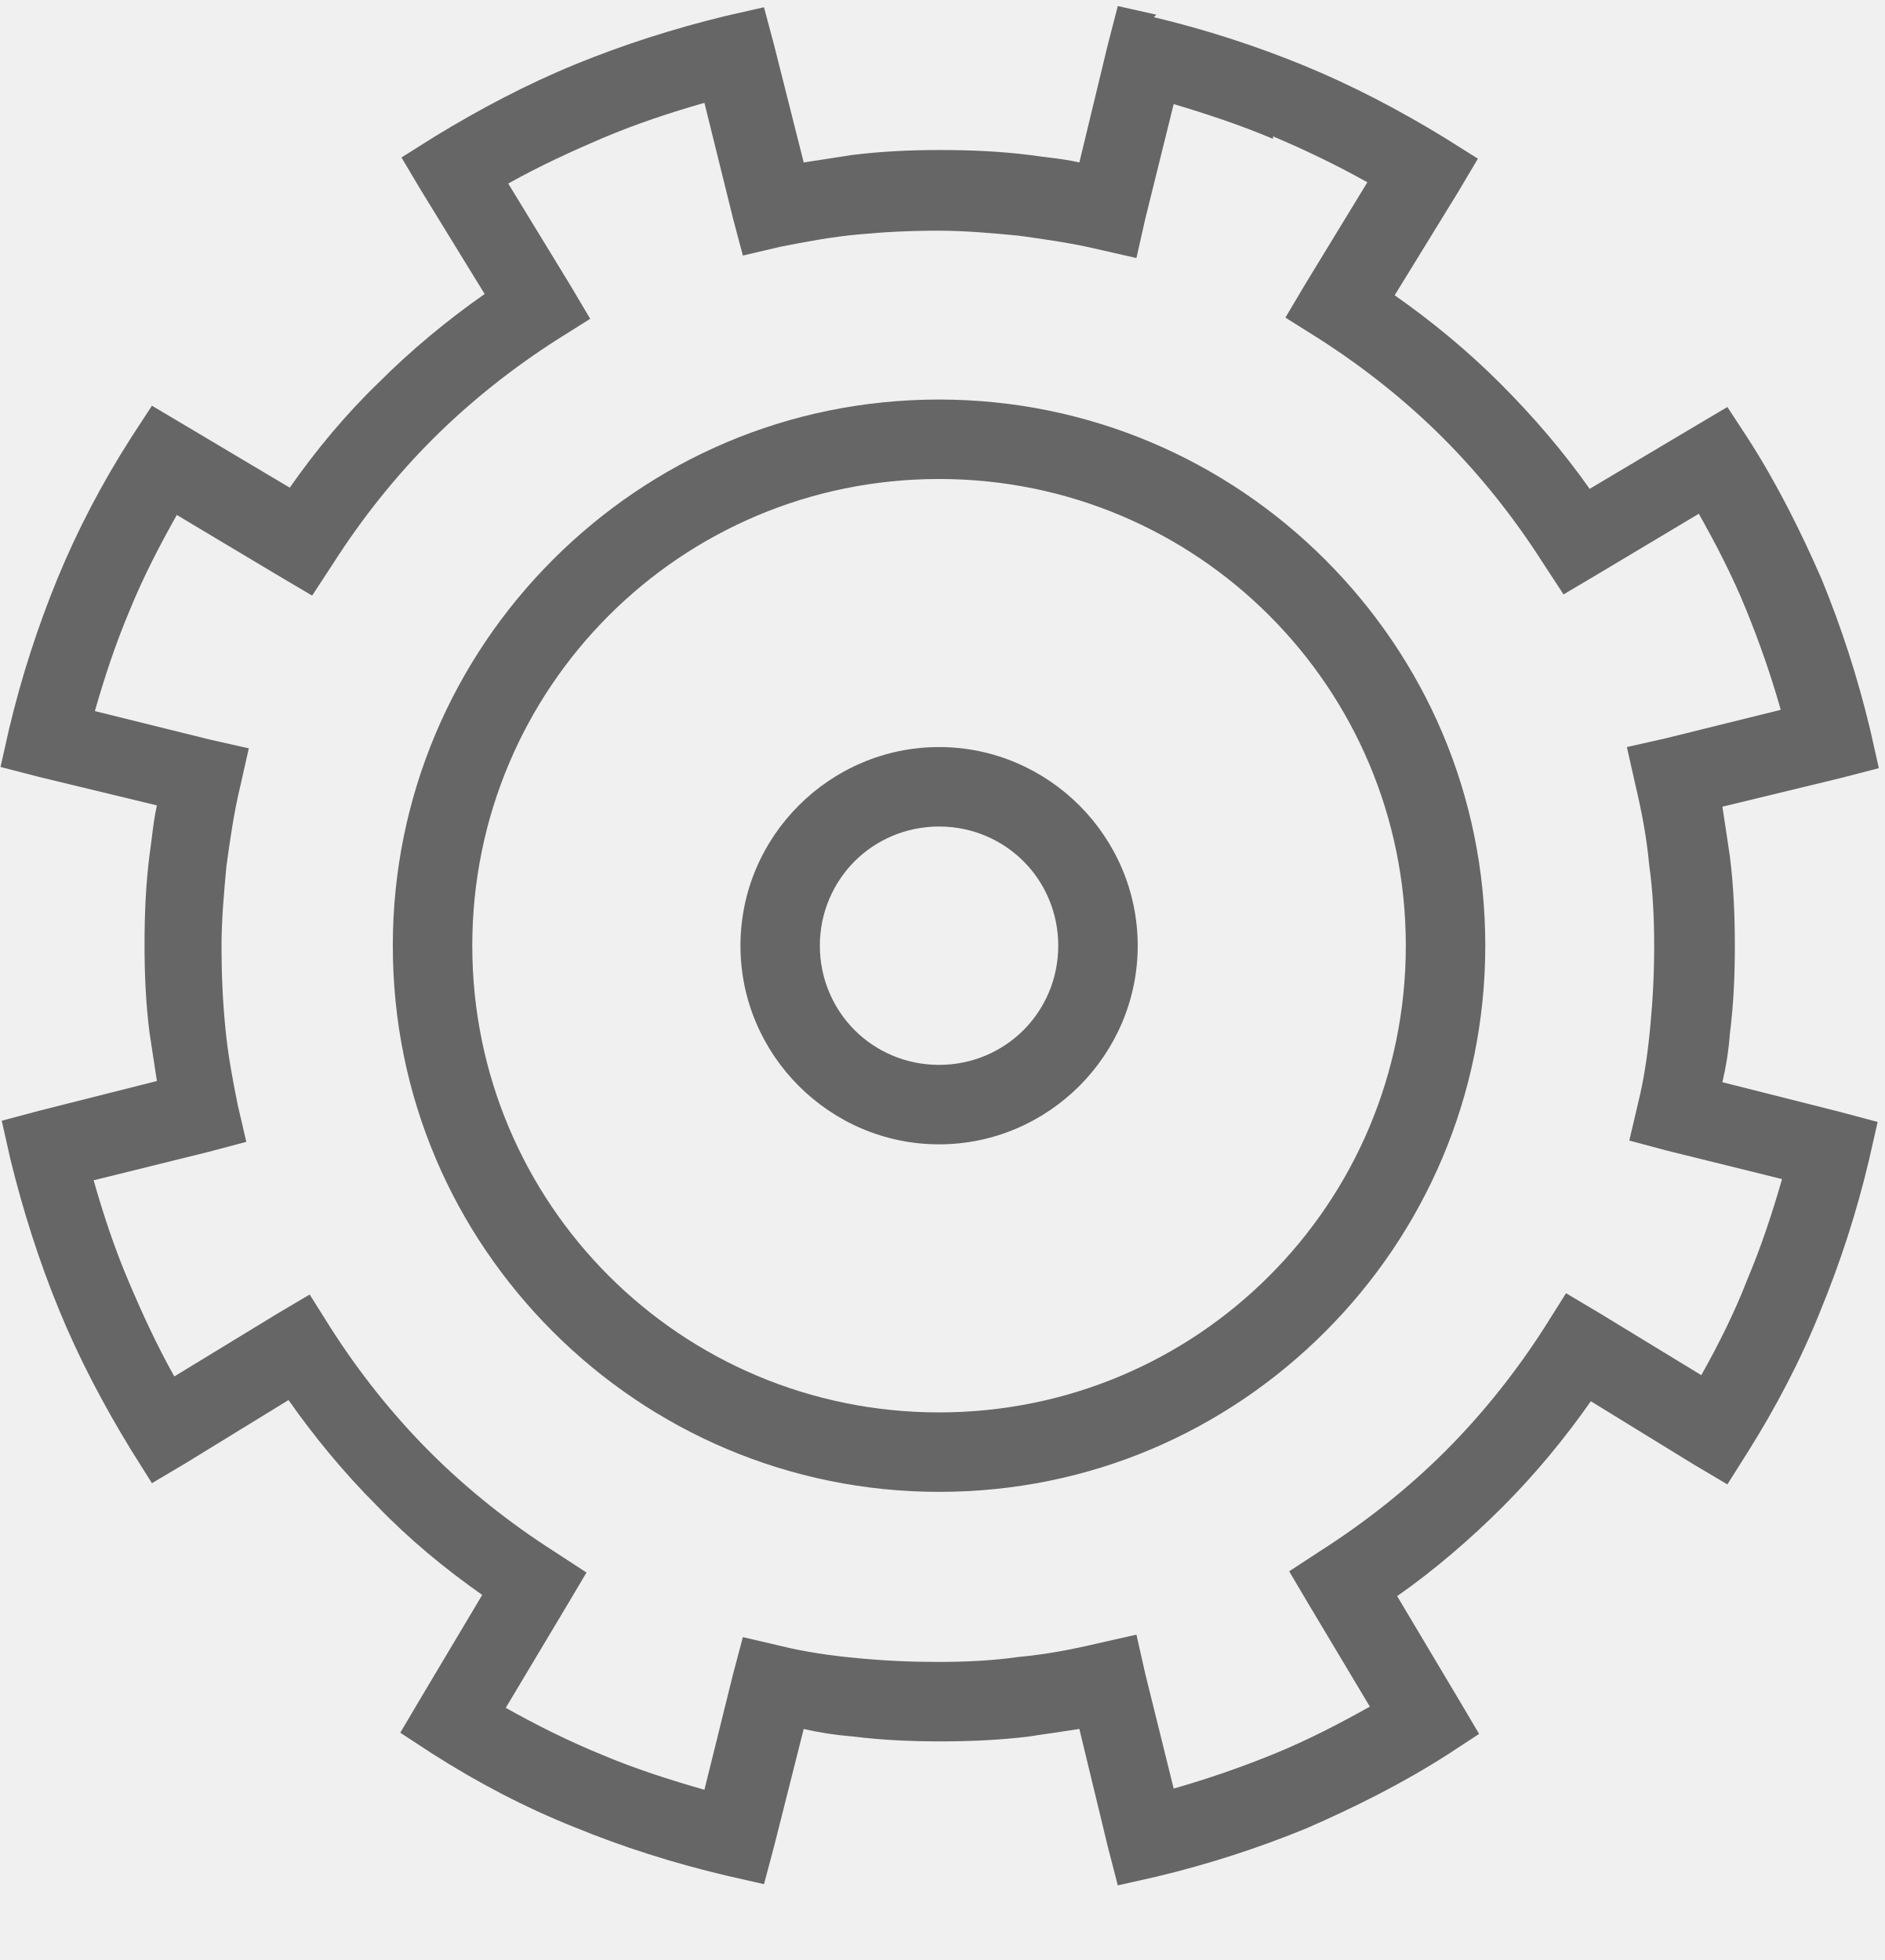
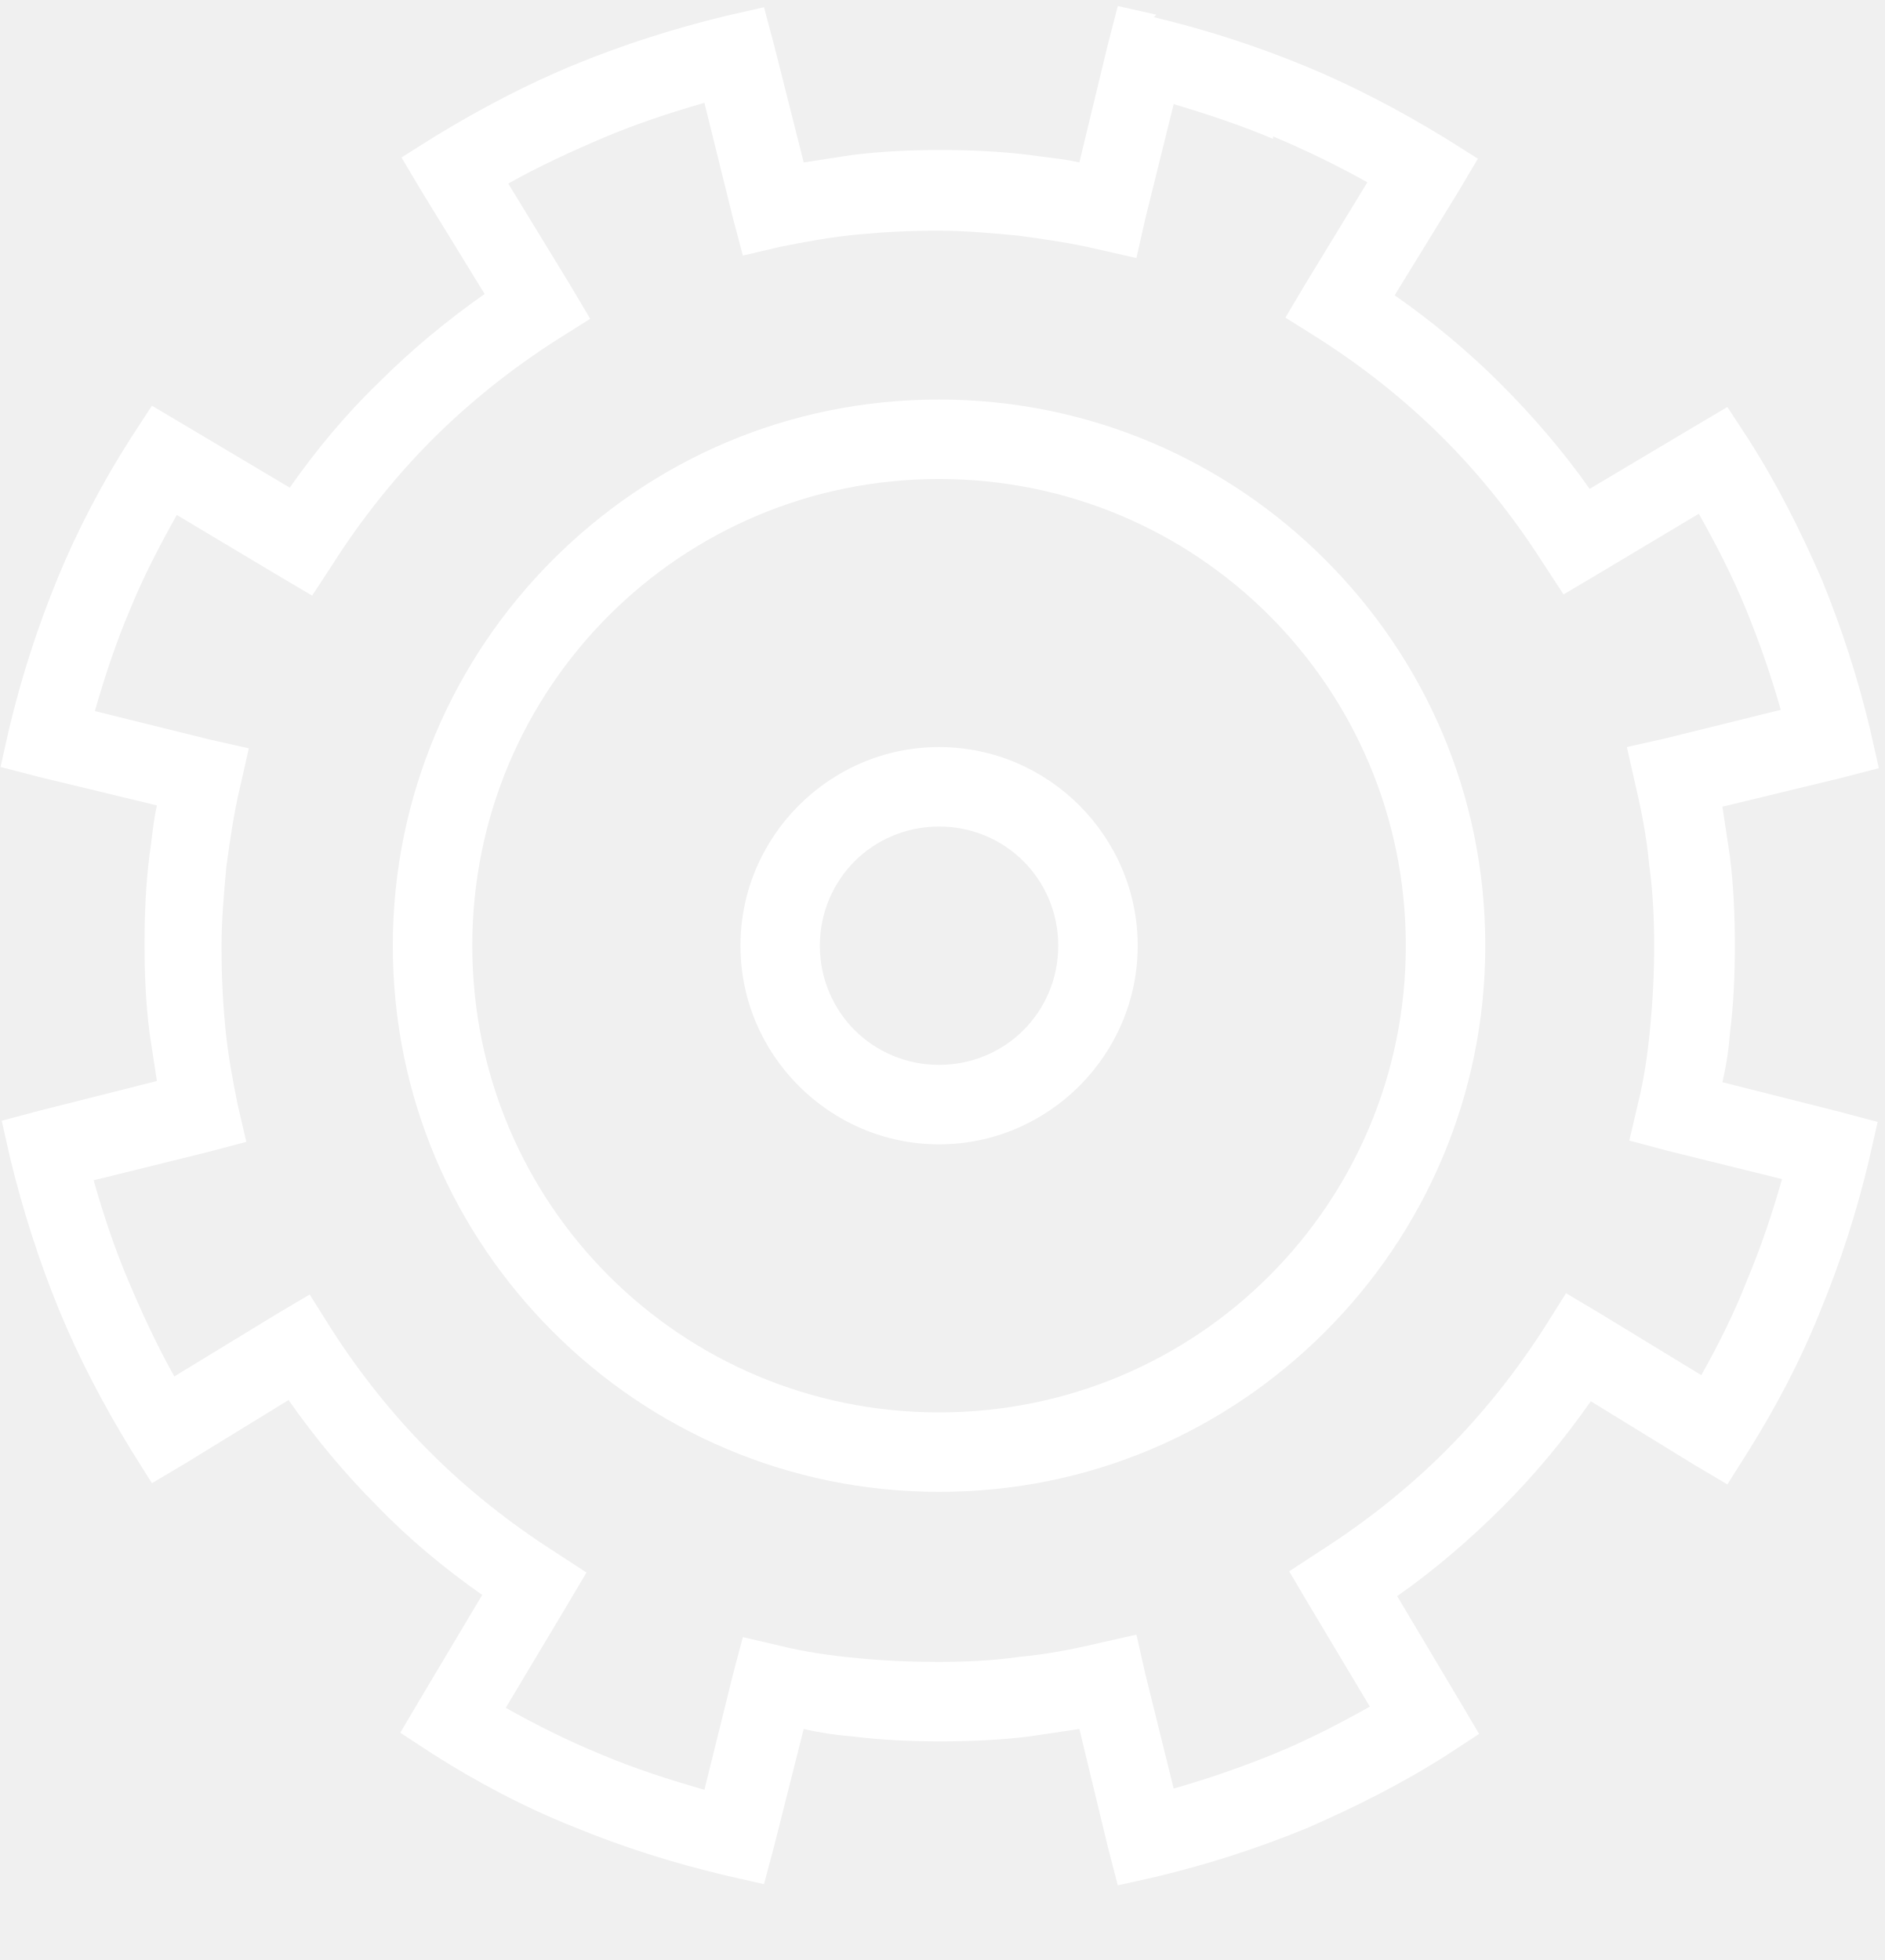
<svg xmlns="http://www.w3.org/2000/svg" width="25" height="26" viewBox="0 0 25 26" fill="none">
-   <path fill-rule="evenodd" clip-rule="evenodd" d="M17.296 0.87C16.654 0.607 15.995 0.393 15.304 0.228L15.337 0.195L14.826 0.08L14.694 0.59L14.316 2.155C14.176 2.122 14.029 2.104 13.884 2.086C13.807 2.077 13.731 2.067 13.657 2.056C13.262 2.007 12.867 1.99 12.472 1.99C12.076 1.99 11.698 2.007 11.303 2.056L10.66 2.155L10.265 0.59L10.133 0.096L9.623 0.212C8.948 0.376 8.273 0.59 7.63 0.854C6.988 1.117 6.363 1.447 5.77 1.809L5.325 2.089L5.589 2.533L6.428 3.9C5.934 4.246 5.457 4.641 5.029 5.069C4.584 5.497 4.189 5.975 3.843 6.469L2.46 5.646L2.015 5.382L1.736 5.81C1.357 6.403 1.028 7.029 0.764 7.671C0.501 8.313 0.287 8.972 0.122 9.663L0.007 10.174L0.517 10.306L2.081 10.684C2.049 10.824 2.031 10.971 2.013 11.116C2.003 11.193 1.994 11.269 1.983 11.343C1.933 11.738 1.917 12.133 1.917 12.528C1.917 12.924 1.933 13.302 1.983 13.698L2.081 14.34L0.517 14.735L0.023 14.867L0.138 15.377C0.303 16.052 0.517 16.727 0.781 17.37C1.044 18.012 1.373 18.637 1.736 19.23L2.015 19.675L2.46 19.411L3.827 18.572C4.173 19.066 4.568 19.543 4.996 19.971C5.424 20.416 5.902 20.811 6.396 21.157L5.572 22.54L5.309 22.985L5.737 23.265C6.33 23.643 6.955 23.973 7.614 24.236C8.256 24.5 8.931 24.714 9.623 24.878L10.133 24.994L10.265 24.5L10.66 22.935C10.874 22.985 11.088 23.017 11.303 23.034C11.698 23.083 12.076 23.1 12.472 23.1C12.867 23.1 13.262 23.083 13.657 23.034C13.764 23.017 13.875 23.001 13.986 22.985C14.098 22.968 14.209 22.952 14.316 22.935L14.694 24.5L14.826 25.01L15.337 24.895C16.028 24.73 16.687 24.516 17.329 24.253C17.971 23.973 18.597 23.66 19.19 23.281L19.618 23.001L19.355 22.556L18.531 21.173C19.025 20.828 19.503 20.416 19.931 19.988C20.359 19.56 20.754 19.082 21.1 18.588L22.467 19.428L22.911 19.691L23.191 19.247C23.553 18.67 23.883 18.045 24.146 17.386C24.41 16.744 24.624 16.085 24.788 15.394L24.904 14.883L24.41 14.751L22.845 14.356C22.895 14.142 22.928 13.928 22.944 13.714C22.994 13.319 23.01 12.94 23.01 12.545C23.01 12.15 22.994 11.755 22.944 11.359C22.928 11.252 22.911 11.141 22.895 11.03C22.878 10.919 22.862 10.808 22.845 10.701L24.41 10.322L24.92 10.19L24.805 9.68C24.64 8.988 24.426 8.33 24.163 7.687C23.883 7.045 23.57 6.419 23.191 5.827L22.911 5.399L22.467 5.662L21.084 6.485C20.738 5.991 20.326 5.514 19.898 5.086C19.47 4.658 18.992 4.262 18.498 3.917L19.338 2.55L19.602 2.105L19.157 1.825C18.564 1.463 17.938 1.134 17.296 0.87ZM15.567 1.381C16.012 1.513 16.456 1.661 16.885 1.842V1.809C17.313 1.99 17.724 2.188 18.136 2.418L17.313 3.768L17.049 4.213L17.494 4.493C18.087 4.872 18.646 5.316 19.14 5.81C19.634 6.304 20.079 6.864 20.458 7.457L20.738 7.885L21.182 7.622L22.532 6.815C22.763 7.226 22.977 7.638 23.158 8.083C23.339 8.527 23.488 8.955 23.619 9.416L22.088 9.795L21.578 9.91L21.693 10.421C21.775 10.767 21.841 11.112 21.874 11.475C21.923 11.82 21.94 12.183 21.94 12.545C21.94 12.907 21.923 13.253 21.89 13.599C21.857 13.961 21.808 14.307 21.726 14.636L21.61 15.13L22.104 15.262L23.636 15.641C23.504 16.102 23.356 16.546 23.175 16.974C23.01 17.402 22.796 17.831 22.565 18.242L21.215 17.419L20.771 17.155L20.491 17.6C20.112 18.193 19.667 18.753 19.173 19.247C18.679 19.741 18.119 20.185 17.527 20.564L17.099 20.844L17.362 21.289L18.169 22.639C17.757 22.869 17.346 23.083 16.901 23.265C16.456 23.446 16.028 23.594 15.567 23.726L15.188 22.194L15.073 21.684L14.563 21.799C14.217 21.881 13.871 21.947 13.509 21.98C13.163 22.03 12.801 22.046 12.439 22.046C12.076 22.046 11.731 22.03 11.385 21.997C11.023 21.964 10.677 21.914 10.347 21.832L9.853 21.717L9.722 22.211L9.343 23.742C8.882 23.61 8.421 23.462 7.993 23.281C7.548 23.1 7.12 22.886 6.708 22.655L7.515 21.305L7.779 20.86L7.351 20.581C6.758 20.202 6.198 19.757 5.704 19.263C5.21 18.769 4.765 18.209 4.387 17.617L4.107 17.172L3.662 17.436L2.312 18.259C2.081 17.847 1.884 17.419 1.703 16.991C1.521 16.563 1.373 16.118 1.242 15.657L2.773 15.278L3.267 15.147L3.152 14.653C3.086 14.323 3.02 13.977 2.987 13.615C2.954 13.27 2.938 12.924 2.938 12.561C2.938 12.199 2.971 11.837 3.003 11.491C3.053 11.129 3.102 10.783 3.185 10.437L3.3 9.927L2.789 9.812L1.258 9.433C1.39 8.972 1.538 8.527 1.719 8.099C1.9 7.654 2.114 7.243 2.345 6.831L3.695 7.638L4.14 7.901L4.42 7.473C4.798 6.881 5.243 6.321 5.737 5.827C6.231 5.333 6.791 4.888 7.383 4.509L7.828 4.229L7.565 3.785L6.741 2.435C7.153 2.204 7.581 2.007 8.009 1.825C8.437 1.644 8.882 1.496 9.343 1.364L9.722 2.896L9.853 3.39L10.347 3.274C10.677 3.209 11.023 3.143 11.385 3.11C11.731 3.077 12.076 3.06 12.439 3.06C12.801 3.06 13.163 3.093 13.509 3.126C13.871 3.176 14.217 3.225 14.563 3.307L15.073 3.423L15.188 2.912L15.567 1.381Z" fill="#666666" />
-   <path fill-rule="evenodd" clip-rule="evenodd" d="M17.576 7.424C16.259 6.107 14.448 5.3 12.455 5.3C10.446 5.3 8.651 6.107 7.334 7.424C6.017 8.741 5.21 10.553 5.21 12.545C5.21 14.554 6.017 16.349 7.334 17.666C8.651 18.983 10.463 19.79 12.455 19.79C14.464 19.79 16.259 18.983 17.576 17.666C18.893 16.349 19.7 14.537 19.7 12.545C19.7 10.536 18.893 8.741 17.576 7.424ZM12.455 6.354C14.168 6.354 15.716 7.045 16.835 8.165C17.955 9.285 18.646 10.832 18.646 12.545C18.646 14.258 17.955 15.805 16.835 16.925C15.716 18.045 14.168 18.736 12.455 18.736C10.743 18.736 9.195 18.045 8.075 16.925C6.955 15.805 6.264 14.258 6.264 12.545C6.264 10.832 6.955 9.285 8.075 8.165C9.195 7.045 10.743 6.354 12.455 6.354Z" fill="#666666" />
-   <path fill-rule="evenodd" clip-rule="evenodd" d="M14.316 10.684C13.838 10.207 13.18 9.91 12.455 9.91C11.731 9.91 11.072 10.207 10.595 10.684C10.117 11.162 9.821 11.82 9.821 12.545C9.821 13.27 10.117 13.928 10.595 14.406C11.072 14.883 11.731 15.18 12.455 15.18C13.18 15.18 13.838 14.883 14.316 14.406C14.793 13.928 15.09 13.27 15.09 12.545C15.09 11.82 14.793 11.162 14.316 10.684ZM12.455 10.964C12.9 10.964 13.295 11.145 13.575 11.425C13.855 11.705 14.036 12.1 14.036 12.545C14.036 12.99 13.855 13.385 13.575 13.665C13.295 13.945 12.9 14.126 12.455 14.126C12.011 14.126 11.615 13.945 11.335 13.665C11.056 13.385 10.874 12.99 10.874 12.545C10.874 12.1 11.056 11.705 11.335 11.425C11.615 11.145 12.011 10.964 12.455 10.964Z" fill="#666666" />
+   <path fill-rule="evenodd" clip-rule="evenodd" d="M17.296 0.87C16.654 0.607 15.995 0.393 15.304 0.228L15.337 0.195L14.826 0.08L14.694 0.59L14.316 2.155C14.176 2.122 14.029 2.104 13.884 2.086C13.807 2.077 13.731 2.067 13.657 2.056C13.262 2.007 12.867 1.99 12.472 1.99C12.076 1.99 11.698 2.007 11.303 2.056L10.66 2.155L10.265 0.59L10.133 0.096L9.623 0.212C8.948 0.376 8.273 0.59 7.63 0.854C6.988 1.117 6.363 1.447 5.77 1.809L5.325 2.089L5.589 2.533L6.428 3.9C5.934 4.246 5.457 4.641 5.029 5.069C4.584 5.497 4.189 5.975 3.843 6.469L2.46 5.646L2.015 5.382L1.736 5.81C1.357 6.403 1.028 7.029 0.764 7.671C0.501 8.313 0.287 8.972 0.122 9.663L0.007 10.174L0.517 10.306L2.081 10.684C2.049 10.824 2.031 10.971 2.013 11.116C2.003 11.193 1.994 11.269 1.983 11.343C1.933 11.738 1.917 12.133 1.917 12.528C1.917 12.924 1.933 13.302 1.983 13.698L2.081 14.34L0.517 14.735L0.023 14.867L0.138 15.377C0.303 16.052 0.517 16.727 0.781 17.37C1.044 18.012 1.373 18.637 1.736 19.23L2.015 19.675L2.46 19.411L3.827 18.572C4.173 19.066 4.568 19.543 4.996 19.971C5.424 20.416 5.902 20.811 6.396 21.157L5.572 22.54L5.309 22.985L5.737 23.265C6.33 23.643 6.955 23.973 7.614 24.236C8.256 24.5 8.931 24.714 9.623 24.878L10.133 24.994L10.265 24.5L10.66 22.935C10.874 22.985 11.088 23.017 11.303 23.034C11.698 23.083 12.076 23.1 12.472 23.1C12.867 23.1 13.262 23.083 13.657 23.034C13.764 23.017 13.875 23.001 13.986 22.985C14.098 22.968 14.209 22.952 14.316 22.935L14.694 24.5L14.826 25.01L15.337 24.895C16.028 24.73 16.687 24.516 17.329 24.253C17.971 23.973 18.597 23.66 19.19 23.281L19.618 23.001L19.355 22.556L18.531 21.173C19.025 20.828 19.503 20.416 19.931 19.988C20.359 19.56 20.754 19.082 21.1 18.588L22.467 19.428L22.911 19.691L23.191 19.247C23.553 18.67 23.883 18.045 24.146 17.386C24.41 16.744 24.624 16.085 24.788 15.394L24.904 14.883L24.41 14.751L22.845 14.356C22.895 14.142 22.928 13.928 22.944 13.714C22.994 13.319 23.01 12.94 23.01 12.545C23.01 12.15 22.994 11.755 22.944 11.359C22.928 11.252 22.911 11.141 22.895 11.03C22.878 10.919 22.862 10.808 22.845 10.701L24.41 10.322L24.92 10.19L24.805 9.68C24.64 8.988 24.426 8.33 24.163 7.687C23.883 7.045 23.57 6.419 23.191 5.827L22.911 5.399L22.467 5.662L21.084 6.485C20.738 5.991 20.326 5.514 19.898 5.086C19.47 4.658 18.992 4.262 18.498 3.917L19.338 2.55L19.602 2.105L19.157 1.825C18.564 1.463 17.938 1.134 17.296 0.87ZM15.567 1.381C16.012 1.513 16.456 1.661 16.885 1.842V1.809C17.313 1.99 17.724 2.188 18.136 2.418L17.313 3.768L17.049 4.213L17.494 4.493C18.087 4.872 18.646 5.316 19.14 5.81C19.634 6.304 20.079 6.864 20.458 7.457L20.738 7.885L21.182 7.622L22.532 6.815C22.763 7.226 22.977 7.638 23.158 8.083C23.339 8.527 23.488 8.955 23.619 9.416L22.088 9.795L21.578 9.91L21.693 10.421C21.775 10.767 21.841 11.112 21.874 11.475C21.923 11.82 21.94 12.183 21.94 12.545C21.94 12.907 21.923 13.253 21.89 13.599C21.857 13.961 21.808 14.307 21.726 14.636L21.61 15.13L22.104 15.262L23.636 15.641C23.504 16.102 23.356 16.546 23.175 16.974C23.01 17.402 22.796 17.831 22.565 18.242L21.215 17.419L20.771 17.155L20.491 17.6C20.112 18.193 19.667 18.753 19.173 19.247C18.679 19.741 18.119 20.185 17.527 20.564L17.099 20.844L17.362 21.289L18.169 22.639C17.757 22.869 17.346 23.083 16.901 23.265C16.456 23.446 16.028 23.594 15.567 23.726L15.188 22.194L15.073 21.684L14.563 21.799C14.217 21.881 13.871 21.947 13.509 21.98C13.163 22.03 12.801 22.046 12.439 22.046C12.076 22.046 11.731 22.03 11.385 21.997C11.023 21.964 10.677 21.914 10.347 21.832L9.853 21.717L9.722 22.211L9.343 23.742C8.882 23.61 8.421 23.462 7.993 23.281C7.548 23.1 7.12 22.886 6.708 22.655L7.515 21.305L7.779 20.86L7.351 20.581C6.758 20.202 6.198 19.757 5.704 19.263C5.21 18.769 4.765 18.209 4.387 17.617L4.107 17.172L3.662 17.436L2.312 18.259C2.081 17.847 1.884 17.419 1.703 16.991C1.521 16.563 1.373 16.118 1.242 15.657L2.773 15.278L3.267 15.147L3.152 14.653C3.086 14.323 3.02 13.977 2.987 13.615C2.954 13.27 2.938 12.924 2.938 12.561C2.938 12.199 2.971 11.837 3.003 11.491C3.053 11.129 3.102 10.783 3.185 10.437L3.3 9.927L2.789 9.812L1.258 9.433C1.39 8.972 1.538 8.527 1.719 8.099C1.9 7.654 2.114 7.243 2.345 6.831L3.695 7.638L4.14 7.901L4.42 7.473C4.798 6.881 5.243 6.321 5.737 5.827C6.231 5.333 6.791 4.888 7.383 4.509L7.828 4.229L7.565 3.785L6.741 2.435C7.153 2.204 7.581 2.007 8.009 1.825C8.437 1.644 8.882 1.496 9.343 1.364L9.722 2.896L9.853 3.39L10.347 3.274C10.677 3.209 11.023 3.143 11.385 3.11C11.731 3.077 12.076 3.06 12.439 3.06C12.801 3.06 13.163 3.093 13.509 3.126C13.871 3.176 14.217 3.225 14.563 3.307L15.073 3.423L15.188 2.912L15.567 1.381Z" fill="#FFFFFF" />
+   <path fill-rule="evenodd" clip-rule="evenodd" d="M17.576 7.424C16.259 6.107 14.448 5.3 12.455 5.3C10.446 5.3 8.651 6.107 7.334 7.424C6.017 8.741 5.21 10.553 5.21 12.545C5.21 14.554 6.017 16.349 7.334 17.666C8.651 18.983 10.463 19.79 12.455 19.79C14.464 19.79 16.259 18.983 17.576 17.666C18.893 16.349 19.7 14.537 19.7 12.545C19.7 10.536 18.893 8.741 17.576 7.424ZM12.455 6.354C14.168 6.354 15.716 7.045 16.835 8.165C17.955 9.285 18.646 10.832 18.646 12.545C18.646 14.258 17.955 15.805 16.835 16.925C15.716 18.045 14.168 18.736 12.455 18.736C10.743 18.736 9.195 18.045 8.075 16.925C6.955 15.805 6.264 14.258 6.264 12.545C6.264 10.832 6.955 9.285 8.075 8.165C9.195 7.045 10.743 6.354 12.455 6.354Z" fill="#FFFFFF" />
+   <path fill-rule="evenodd" clip-rule="evenodd" d="M14.316 10.684C13.838 10.207 13.18 9.91 12.455 9.91C11.731 9.91 11.072 10.207 10.595 10.684C10.117 11.162 9.821 11.82 9.821 12.545C9.821 13.27 10.117 13.928 10.595 14.406C11.072 14.883 11.731 15.18 12.455 15.18C13.18 15.18 13.838 14.883 14.316 14.406C14.793 13.928 15.09 13.27 15.09 12.545C15.09 11.82 14.793 11.162 14.316 10.684ZM12.455 10.964C12.9 10.964 13.295 11.145 13.575 11.425C13.855 11.705 14.036 12.1 14.036 12.545C14.036 12.99 13.855 13.385 13.575 13.665C13.295 13.945 12.9 14.126 12.455 14.126C12.011 14.126 11.615 13.945 11.335 13.665C11.056 13.385 10.874 12.99 10.874 12.545C10.874 12.1 11.056 11.705 11.335 11.425C11.615 11.145 12.011 10.964 12.455 10.964Z" fill="#FFFFFF" />
</svg>
